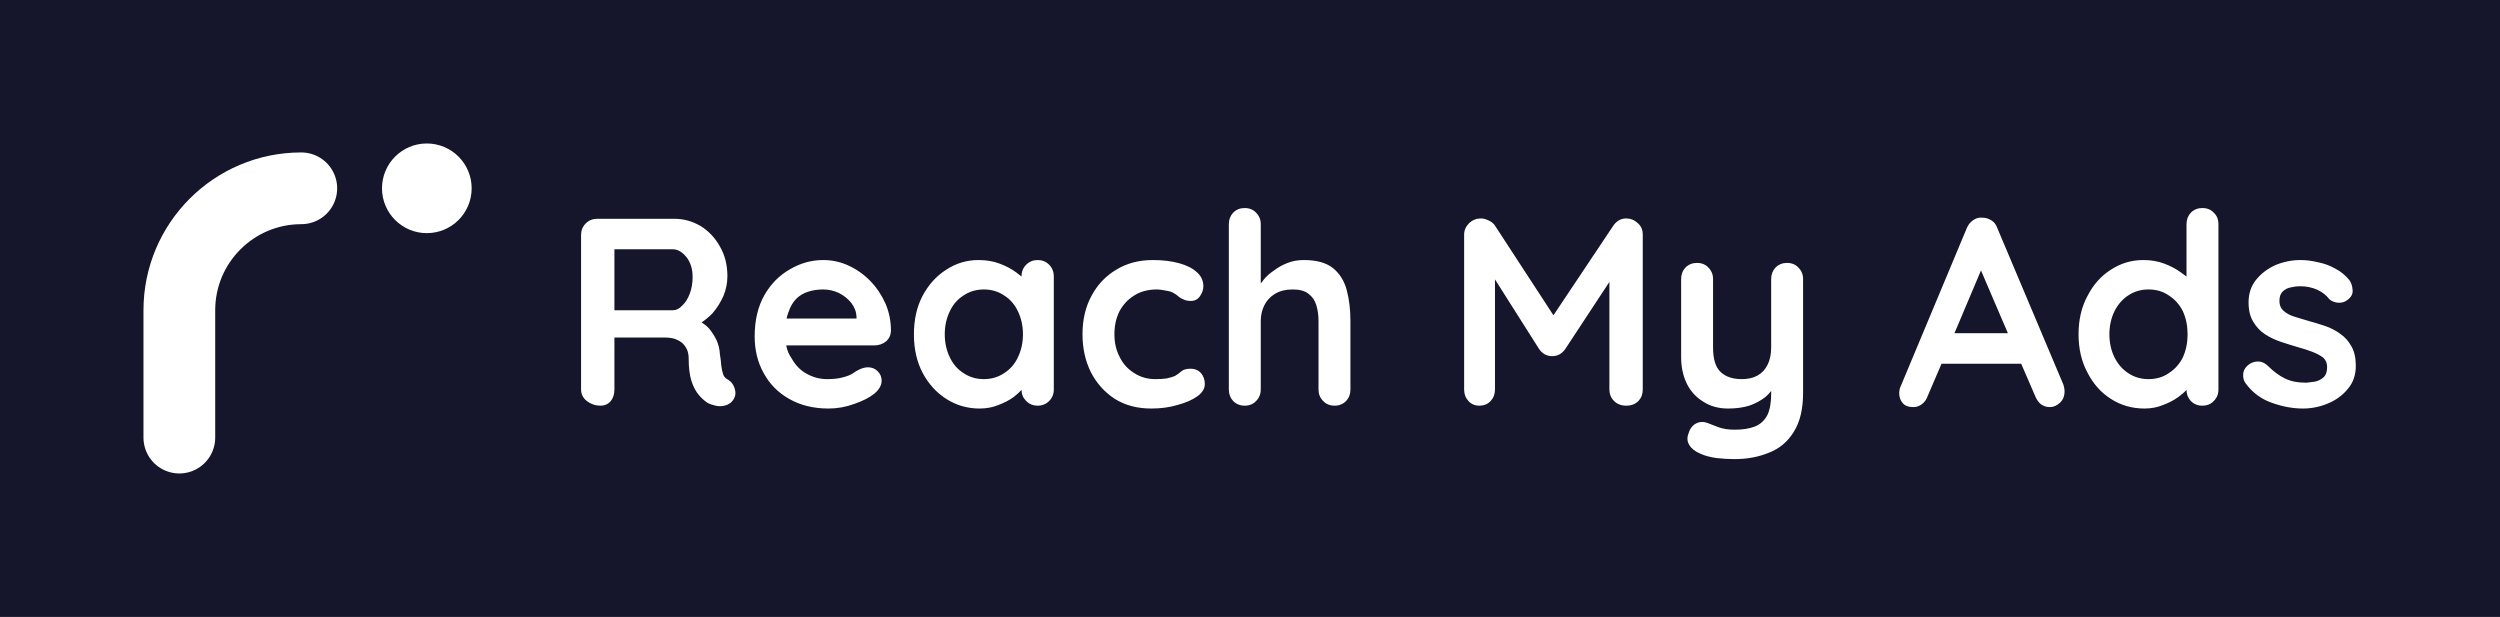
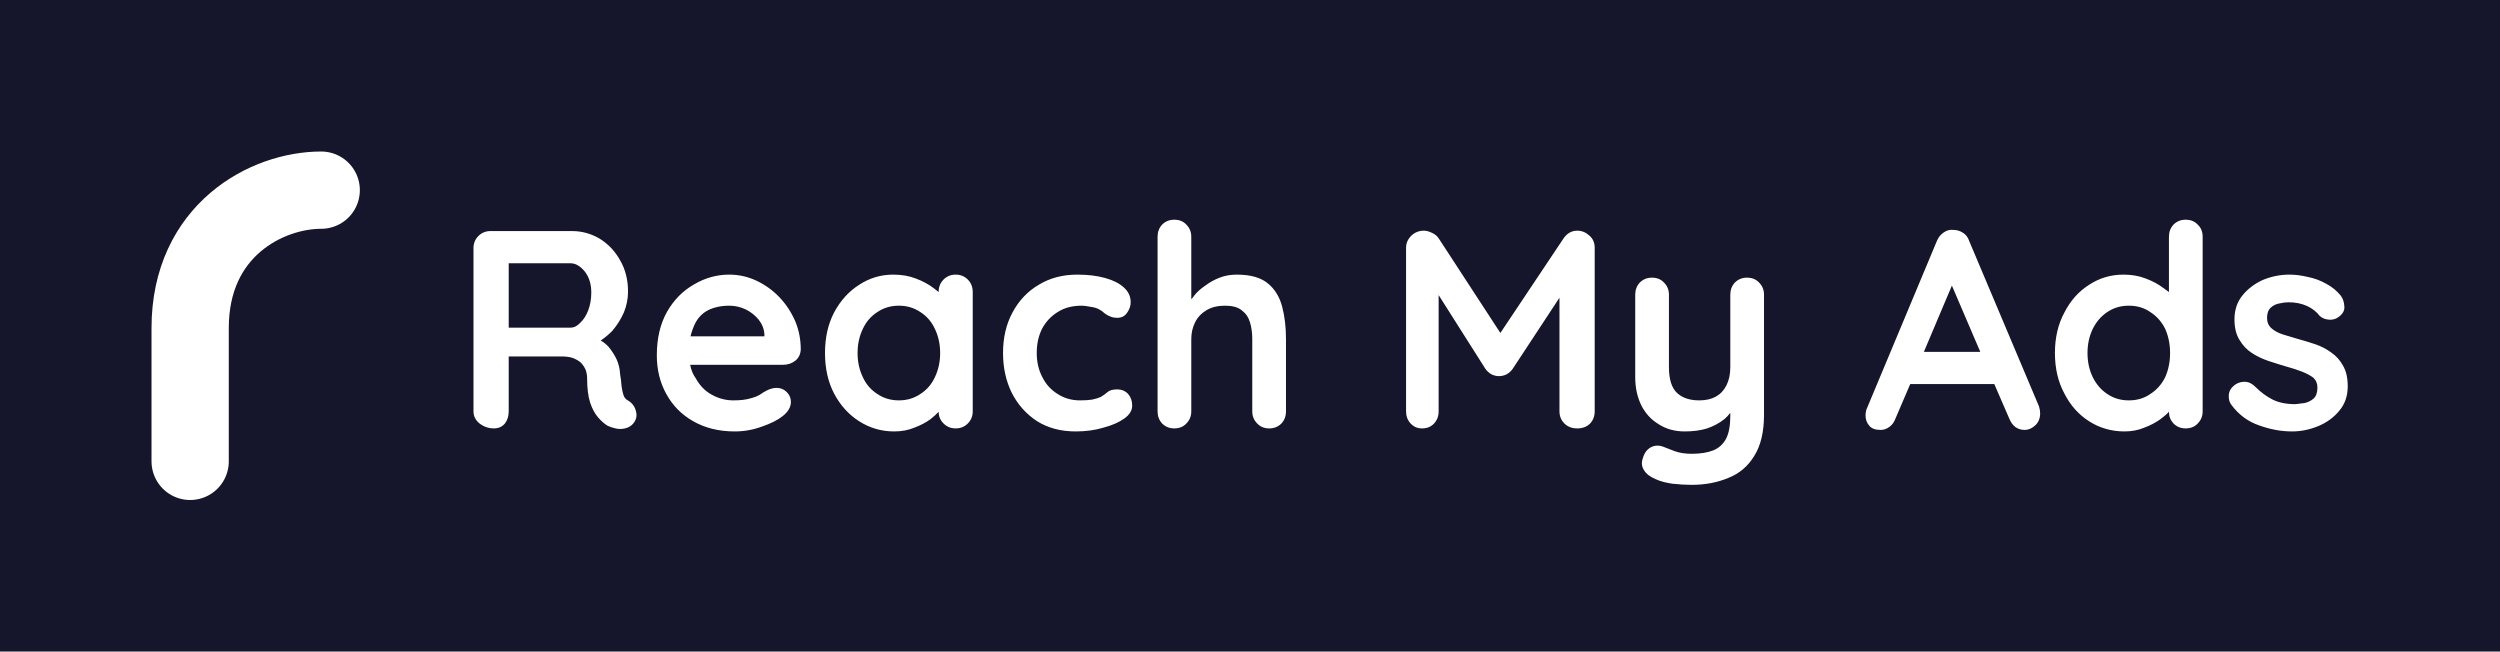
- <svg xmlns="http://www.w3.org/2000/svg" viewBox="0 0 697 172" width="697" height="172" role="img" aria-label="Reach My Ads">
-   <rect width="697" height="172" fill="#15152B" />
-   <path d="M50 122V86.5A34 34 0 0 1 84 52.5" fill="none" stroke="#FFFFFF" stroke-width="20" stroke-linecap="round" />
-   <circle cx="119" cy="52.5" r="12.5" fill="#FFFFFF" />
+ <svg xmlns="http://www.w3.org/2000/svg" viewBox="37 0 660 172" width="660" height="172" role="img" aria-label="Reach My Ads">
+   <rect x="37" y="0" width="660" height="172" fill="#15152B" />
+   <path d="M87.2 121.8V86.6C87.2 60.7 107.5 50.2 121.8 50.2" fill="none" stroke="#FFFFFF" stroke-width="20.4" stroke-linecap="round" />
  <path d="M167.4 113.1L167.4 113.1Q165.3 113.1 163.6 111.8Q162.0 110.5 162.0 108.6L162.0 108.6L162.0 65.5Q162.0 63.6 163.3 62.3Q164.6 61.0 166.5 61.0L166.5 61.0L188 61.0Q191.9 61.0 195.3 63.0Q198.7 65.1 200.7 68.7Q202.8 72.3 202.8 77.0L202.8 77.0Q202.8 79.8 201.7 82.5Q200.5 85.2 198.6 87.4L198.6 87.4Q197.2 88.8 195.6 89.9L195.6 89.9Q196.8 90.6 197.7 91.6L197.7 91.6Q199.0 93.2 199.8 94.9Q200.6 96.7 200.7 98.7L200.7 98.7Q201.0 100.5 201.1 102.0Q201.3 103.4 201.6 104.3Q201.9 105.3 202.9 105.8L202.9 105.8Q204.5 106.8 204.9 108.6Q205.4 110.4 204.1 111.9L204.1 111.9Q203.3 112.8 202.0 113.1Q200.7 113.4 199.5 113.1Q198.2 112.8 197.4 112.4L197.4 112.4Q196.1 111.6 194.9 110.2Q193.6 108.7 192.8 106.3Q192.0 103.8 192.0 99.9L192.0 99.9Q192.0 98.7 191.6 97.6Q191.1 96.5 190.3 95.7Q189.5 95.0 188.2 94.5Q187.0 94.1 185.2 94.1L185.2 94.1L171.3 94.1L171.3 108.6Q171.3 110.5 170.3 111.8Q169.2 113.1 167.4 113.1ZM171.3 69.5L171.3 86.5L187.6 86.5Q189.0 86.5 190.2 85.2Q191.5 84.0 192.3 81.9Q193.1 79.8 193.1 77.2L193.1 77.2Q193.1 73.9 191.4 71.7Q189.6 69.5 187.6 69.5L187.6 69.5L171.3 69.5ZM231.0 113.9L231.0 113.9Q224.7 113.9 220.0 111.2Q215.4 108.6 212.9 104.0Q210.4 99.5 210.4 93.8L210.4 93.8Q210.4 87.1 213.1 82.3Q215.8 77.6 220.2 75.1Q224.6 72.5 229.5 72.5L229.5 72.5Q233.3 72.5 236.7 74.1Q240.1 75.7 242.7 78.4Q245.3 81.1 246.9 84.7Q248.4 88.2 248.4 92.3L248.4 92.3Q248.3 94.1 247.0 95.2Q245.6 96.3 243.8 96.3L243.8 96.3L219.2 96.3Q219.6 98.4 220.7 99.9L220.7 99.9Q222.3 102.8 224.9 104.2Q227.6 105.7 230.6 105.7L230.6 105.7Q233.3 105.7 235.0 105.2Q236.6 104.8 237.6 104.2Q238.6 103.5 239.4 103.1L239.4 103.1Q240.8 102.4 242.0 102.4L242.0 102.4Q243.6 102.4 244.7 103.5Q245.8 104.6 245.8 106.1L245.8 106.1Q245.8 108.1 243.7 109.8L243.7 109.8Q241.7 111.4 238.2 112.6Q234.7 113.9 231.0 113.9ZM219.3 88.8L219.3 88.8L238.8 88.8L238.8 88.3Q238.7 86.2 237.3 84.4Q235.9 82.7 233.9 81.7Q231.8 80.7 229.5 80.7L229.5 80.7Q227.3 80.7 225.4 81.3Q223.4 81.9 222.0 83.3Q220.6 84.7 219.8 87.1L219.8 87.1Q219.5 87.9 219.3 88.8ZM289.3 72.5L289.3 72.5Q291.2 72.5 292.5 73.8Q293.8 75.1 293.8 77.1L293.8 77.1L293.8 108.6Q293.8 110.5 292.5 111.8Q291.2 113.1 289.3 113.1Q287.4 113.1 286.1 111.8L286.1 111.8Q284.8 110.5 284.8 108.7L284.8 108.7Q283.9 109.7 282.6 110.7L282.6 110.7Q280.8 112.0 278.4 112.9Q276.0 113.9 273.1 113.9L273.1 113.9Q268.0 113.9 263.8 111.2Q259.7 108.6 257.2 103.9Q254.8 99.3 254.8 93.2L254.8 93.2Q254.8 87.1 257.2 82.5Q259.7 77.8 263.8 75.2Q267.9 72.5 272.8 72.5L272.8 72.5Q276.1 72.5 278.7 73.5Q281.4 74.5 283.4 76.0L283.4 76.0Q284.2 76.6 284.8 77.1L284.8 77.1L284.8 77.1Q284.8 75.1 286.1 73.8Q287.4 72.5 289.3 72.5ZM274.3 105.7L274.3 105.7Q277.5 105.7 280.0 104.0Q282.5 102.4 283.8 99.6Q285.2 96.7 285.2 93.2L285.2 93.2Q285.2 89.7 283.8 86.8Q282.5 84.0 280.0 82.4Q277.5 80.7 274.3 80.7L274.3 80.7Q271.1 80.7 268.6 82.4Q266.1 84.0 264.8 86.8Q263.4 89.7 263.4 93.2L263.4 93.2Q263.4 96.7 264.8 99.6Q266.1 102.4 268.6 104.0Q271.1 105.7 274.3 105.7ZM321.4 72.5L321.4 72.5Q325.6 72.5 328.8 73.4Q332.0 74.3 333.7 75.9Q335.5 77.5 335.5 79.8L335.5 79.8Q335.5 81.2 334.6 82.5Q333.7 83.9 332.0 83.9L332.0 83.9Q330.8 83.9 330.0 83.5Q329.2 83.2 328.6 82.7Q328.0 82.1 327.2 81.7L327.2 81.7Q326.4 81.2 324.9 81.0Q323.4 80.7 322.6 80.7L322.6 80.7Q318.8 80.7 316.2 82.4Q313.6 84.0 312.1 86.8Q310.7 89.6 310.7 93.2L310.7 93.2Q310.7 96.8 312.2 99.6Q313.6 102.4 316.2 104.0Q318.8 105.7 322.1 105.7L322.1 105.7Q324.0 105.7 325.3 105.5Q326.7 105.2 327.6 104.8L327.6 104.8Q328.6 104.2 329.4 103.5Q330.2 102.8 331.9 102.8L331.9 102.8Q333.8 102.8 334.9 104.1Q335.9 105.3 335.9 107.1L335.9 107.1Q335.9 109.0 333.8 110.5Q331.7 112.0 328.3 112.9Q325.0 113.9 321.0 113.9L321.0 113.9Q315.1 113.9 310.8 111.2Q306.5 108.4 304.1 103.7Q301.8 99.0 301.8 93.2L301.8 93.2Q301.8 87.1 304.3 82.5Q306.8 77.8 311.2 75.2Q315.6 72.5 321.4 72.5ZM363.5 72.5L363.5 72.5Q368.9 72.5 371.7 74.8Q374.5 77.1 375.5 81.0Q376.5 84.8 376.5 89.5L376.5 89.5L376.5 108.6Q376.5 110.5 375.3 111.8Q374.0 113.1 372.1 113.1Q370.1 113.1 368.9 111.8Q367.6 110.5 367.6 108.6L367.6 108.6L367.6 89.5Q367.6 87.1 367.0 85.1Q366.4 83.1 364.8 81.9Q363.3 80.7 360.4 80.7L360.4 80.7Q357.5 80.7 355.5 81.9Q353.5 83.1 352.5 85.1Q351.5 87.1 351.5 89.5L351.5 89.5L351.5 108.6Q351.5 110.5 350.2 111.8Q349.0 113.1 347.0 113.1Q345.1 113.1 343.8 111.8Q342.6 110.5 342.6 108.6L342.6 108.6L342.6 62.5Q342.6 60.6 343.8 59.3Q345.1 58 347.0 58Q349.0 58 350.2 59.3Q351.5 60.6 351.5 62.5L351.5 62.5L351.5 79.0Q351.9 78.6 352.3 78.0L352.3 78.0Q353.4 76.6 355.2 75.4Q356.9 74.1 359.0 73.3Q361.0 72.5 363.5 72.5ZM412.9 60.9L412.9 60.9Q413.9 60.9 415.1 61.5Q416.2 62.0 416.8 62.9L416.8 62.9L433.1 87.9L449.8 62.9Q451.2 60.9 453.4 60.9L453.4 60.9Q455.2 60.9 456.6 62.2Q458.0 63.4 458.0 65.4L458.0 65.4L458.0 108.6Q458.0 110.5 456.8 111.8Q455.5 113.1 453.4 113.1Q451.3 113.1 450.0 111.8Q448.7 110.5 448.7 108.6L448.7 108.6L448.7 78.6L436.4 97.3Q435.8 98.2 434.8 98.8Q433.8 99.3 432.7 99.3L432.7 99.3Q431.7 99.3 430.7 98.8Q429.7 98.2 429.1 97.3L429.1 97.3L416.8 77.9L416.8 108.6Q416.8 110.5 415.6 111.8Q414.4 113.1 412.4 113.1L412.4 113.1Q410.6 113.1 409.4 111.8Q408.2 110.5 408.2 108.6L408.2 108.6L408.2 65.4Q408.2 63.6 409.6 62.2Q411.0 60.9 412.9 60.9ZM498.2 73.3L498.2 73.3Q500.2 73.3 501.4 74.6Q502.7 75.9 502.7 77.8L502.7 77.8L502.7 109.5Q502.7 116.3 500.1 120.4Q497.6 124.5 493.2 126.2Q488.9 128.0 483.6 128.0L483.6 128.0Q481.2 128.0 478.5 127.7Q475.8 127.3 474.1 126.5L474.1 126.5Q471.9 125.6 471.0 124.1Q470.1 122.7 470.7 121.0L470.7 121.0Q471.3 118.9 472.8 118.1Q474.3 117.3 476.0 117.9L476.0 117.9Q477.1 118.3 479.1 119.1Q481.0 119.8 483.6 119.8L483.6 119.8Q487.0 119.8 489.3 118.9Q491.5 118.0 492.7 115.8Q493.8 113.6 493.8 109.8L493.8 109.8L493.8 109.0Q493.1 109.9 492.3 110.6L492.3 110.6Q490.3 112.2 487.7 113.1Q485.1 113.9 481.8 113.9L481.8 113.9Q477.8 113.9 474.9 112.0Q471.9 110.2 470.3 107.0Q468.7 103.7 468.7 99.6L468.7 99.6L468.7 77.8Q468.7 75.9 469.9 74.6Q471.2 73.3 473.1 73.3Q475.1 73.3 476.3 74.6Q477.6 75.9 477.6 77.8L477.6 77.8L477.6 96.9Q477.6 101.7 479.7 103.7Q481.8 105.7 485.6 105.7L485.6 105.7Q488.2 105.7 490.0 104.7Q491.8 103.7 492.8 101.7Q493.8 99.7 493.8 96.9L493.8 96.9L493.8 77.8Q493.8 75.9 495.0 74.6Q496.3 73.3 498.2 73.3ZM563.5 101.4L541.3 101.4L537.4 110.5Q536.9 111.9 535.8 112.7Q534.7 113.5 533.5 113.5L533.5 113.5Q531.4 113.5 530.5 112.4Q529.5 111.3 529.5 109.6L529.5 109.6Q529.5 109.0 529.7 108.2L529.7 108.2L548.3 63.7Q548.9 62.2 550.1 61.4Q551.3 60.5 552.8 60.7L552.8 60.7Q554.1 60.7 555.3 61.5Q556.4 62.2 556.9 63.7L556.9 63.7L575.3 107.3Q575.6 108.3 575.6 109.1L575.6 109.1Q575.6 111.1 574.3 112.3Q573.0 113.5 571.5 113.5L571.5 113.5Q570.1 113.5 569.0 112.7Q568.0 111.9 567.4 110.4L567.4 110.4L563.5 101.4ZM559.8 92.9L552.3 75.4L544.9 92.9L559.8 92.9ZM614.0 58L614.0 58Q616.0 58 617.2 59.3Q618.5 60.5 618.5 62.5L618.5 62.5L618.5 108.6Q618.5 110.5 617.2 111.8Q616.0 113.1 614.0 113.1Q612.1 113.1 610.8 111.8L610.8 111.8Q609.6 110.5 609.6 108.7L609.6 108.7Q608.7 109.7 607.3 110.7L607.3 110.7Q605.5 112.0 603.1 112.9Q600.7 113.9 597.9 113.9L597.9 113.9Q592.7 113.9 588.5 111.2Q584.4 108.6 582.0 103.9Q579.5 99.3 579.5 93.2L579.5 93.2Q579.5 87.1 582.0 82.5Q584.4 77.8 588.5 75.2Q592.6 72.5 597.6 72.5L597.6 72.5Q600.8 72.5 603.4 73.5Q606.1 74.5 608.1 76.0L608.1 76.0Q608.9 76.6 609.6 77.1L609.6 77.1L609.6 62.5Q609.6 60.6 610.8 59.3Q612.1 58 614.0 58ZM599.0 105.7L599.0 105.7Q602.3 105.7 604.7 104.0Q607.2 102.4 608.6 99.6Q609.9 96.7 609.9 93.2L609.9 93.2Q609.9 89.7 608.6 86.8Q607.2 84.0 604.7 82.4Q602.3 80.7 599.0 80.7L599.0 80.7Q595.8 80.7 593.3 82.4Q590.9 84.0 589.5 86.8Q588.1 89.7 588.1 93.2L588.1 93.2Q588.1 96.7 589.5 99.6Q590.9 102.4 593.3 104.0Q595.8 105.7 599.0 105.7ZM626.1 106.9L626.1 106.9Q625.3 105.9 625.4 104.3Q625.5 102.6 627.3 101.4L627.3 101.4Q628.5 100.7 629.9 100.8Q631.2 100.9 632.5 102.2L632.5 102.2Q634.6 104.3 637.0 105.5Q639.4 106.7 643.0 106.7L643.0 106.7Q644.1 106.6 645.4 106.4Q646.8 106.1 647.8 105.2Q648.8 104.3 648.8 102.3L648.8 102.3Q648.8 100.7 647.7 99.7Q646.5 98.8 644.7 98.1Q642.9 97.4 640.7 96.8L640.7 96.8Q638.3 96.1 635.9 95.3Q633.5 94.5 631.5 93.2Q629.5 91.9 628.2 89.7Q626.9 87.6 626.9 84.3L626.9 84.3Q626.9 80.6 629.0 78.0Q631.1 75.4 634.4 73.9Q637.8 72.5 641.4 72.5L641.4 72.5Q643.7 72.5 646.2 73.1Q648.8 73.6 651.1 74.9Q653.4 76.1 655.0 78.1L655.0 78.1Q655.8 79.2 655.9 80.8Q656.1 82.4 654.5 83.6L654.5 83.6Q653.4 84.5 651.9 84.4Q650.4 84.3 649.4 83.4L649.4 83.4Q648.2 81.8 646.1 80.8Q643.9 79.8 641.2 79.8L641.2 79.8Q640.1 79.8 638.8 80.1Q637.5 80.3 636.5 81.2Q635.5 82.1 635.5 83.9L635.5 83.9Q635.5 85.6 636.6 86.6Q637.8 87.7 639.7 88.3Q641.6 88.9 643.7 89.5L643.7 89.5Q645.9 90.1 648.3 90.9Q650.6 91.7 652.5 93.1Q654.4 94.4 655.6 96.6Q656.8 98.7 656.8 102.0L656.8 102.0Q656.8 105.8 654.6 108.4Q652.4 111.1 649.0 112.5Q645.6 113.9 642.1 113.9L642.1 113.9Q637.8 113.9 633.4 112.3Q629.0 110.8 626.1 106.9Z" fill="#FFFFFF" />
</svg>
